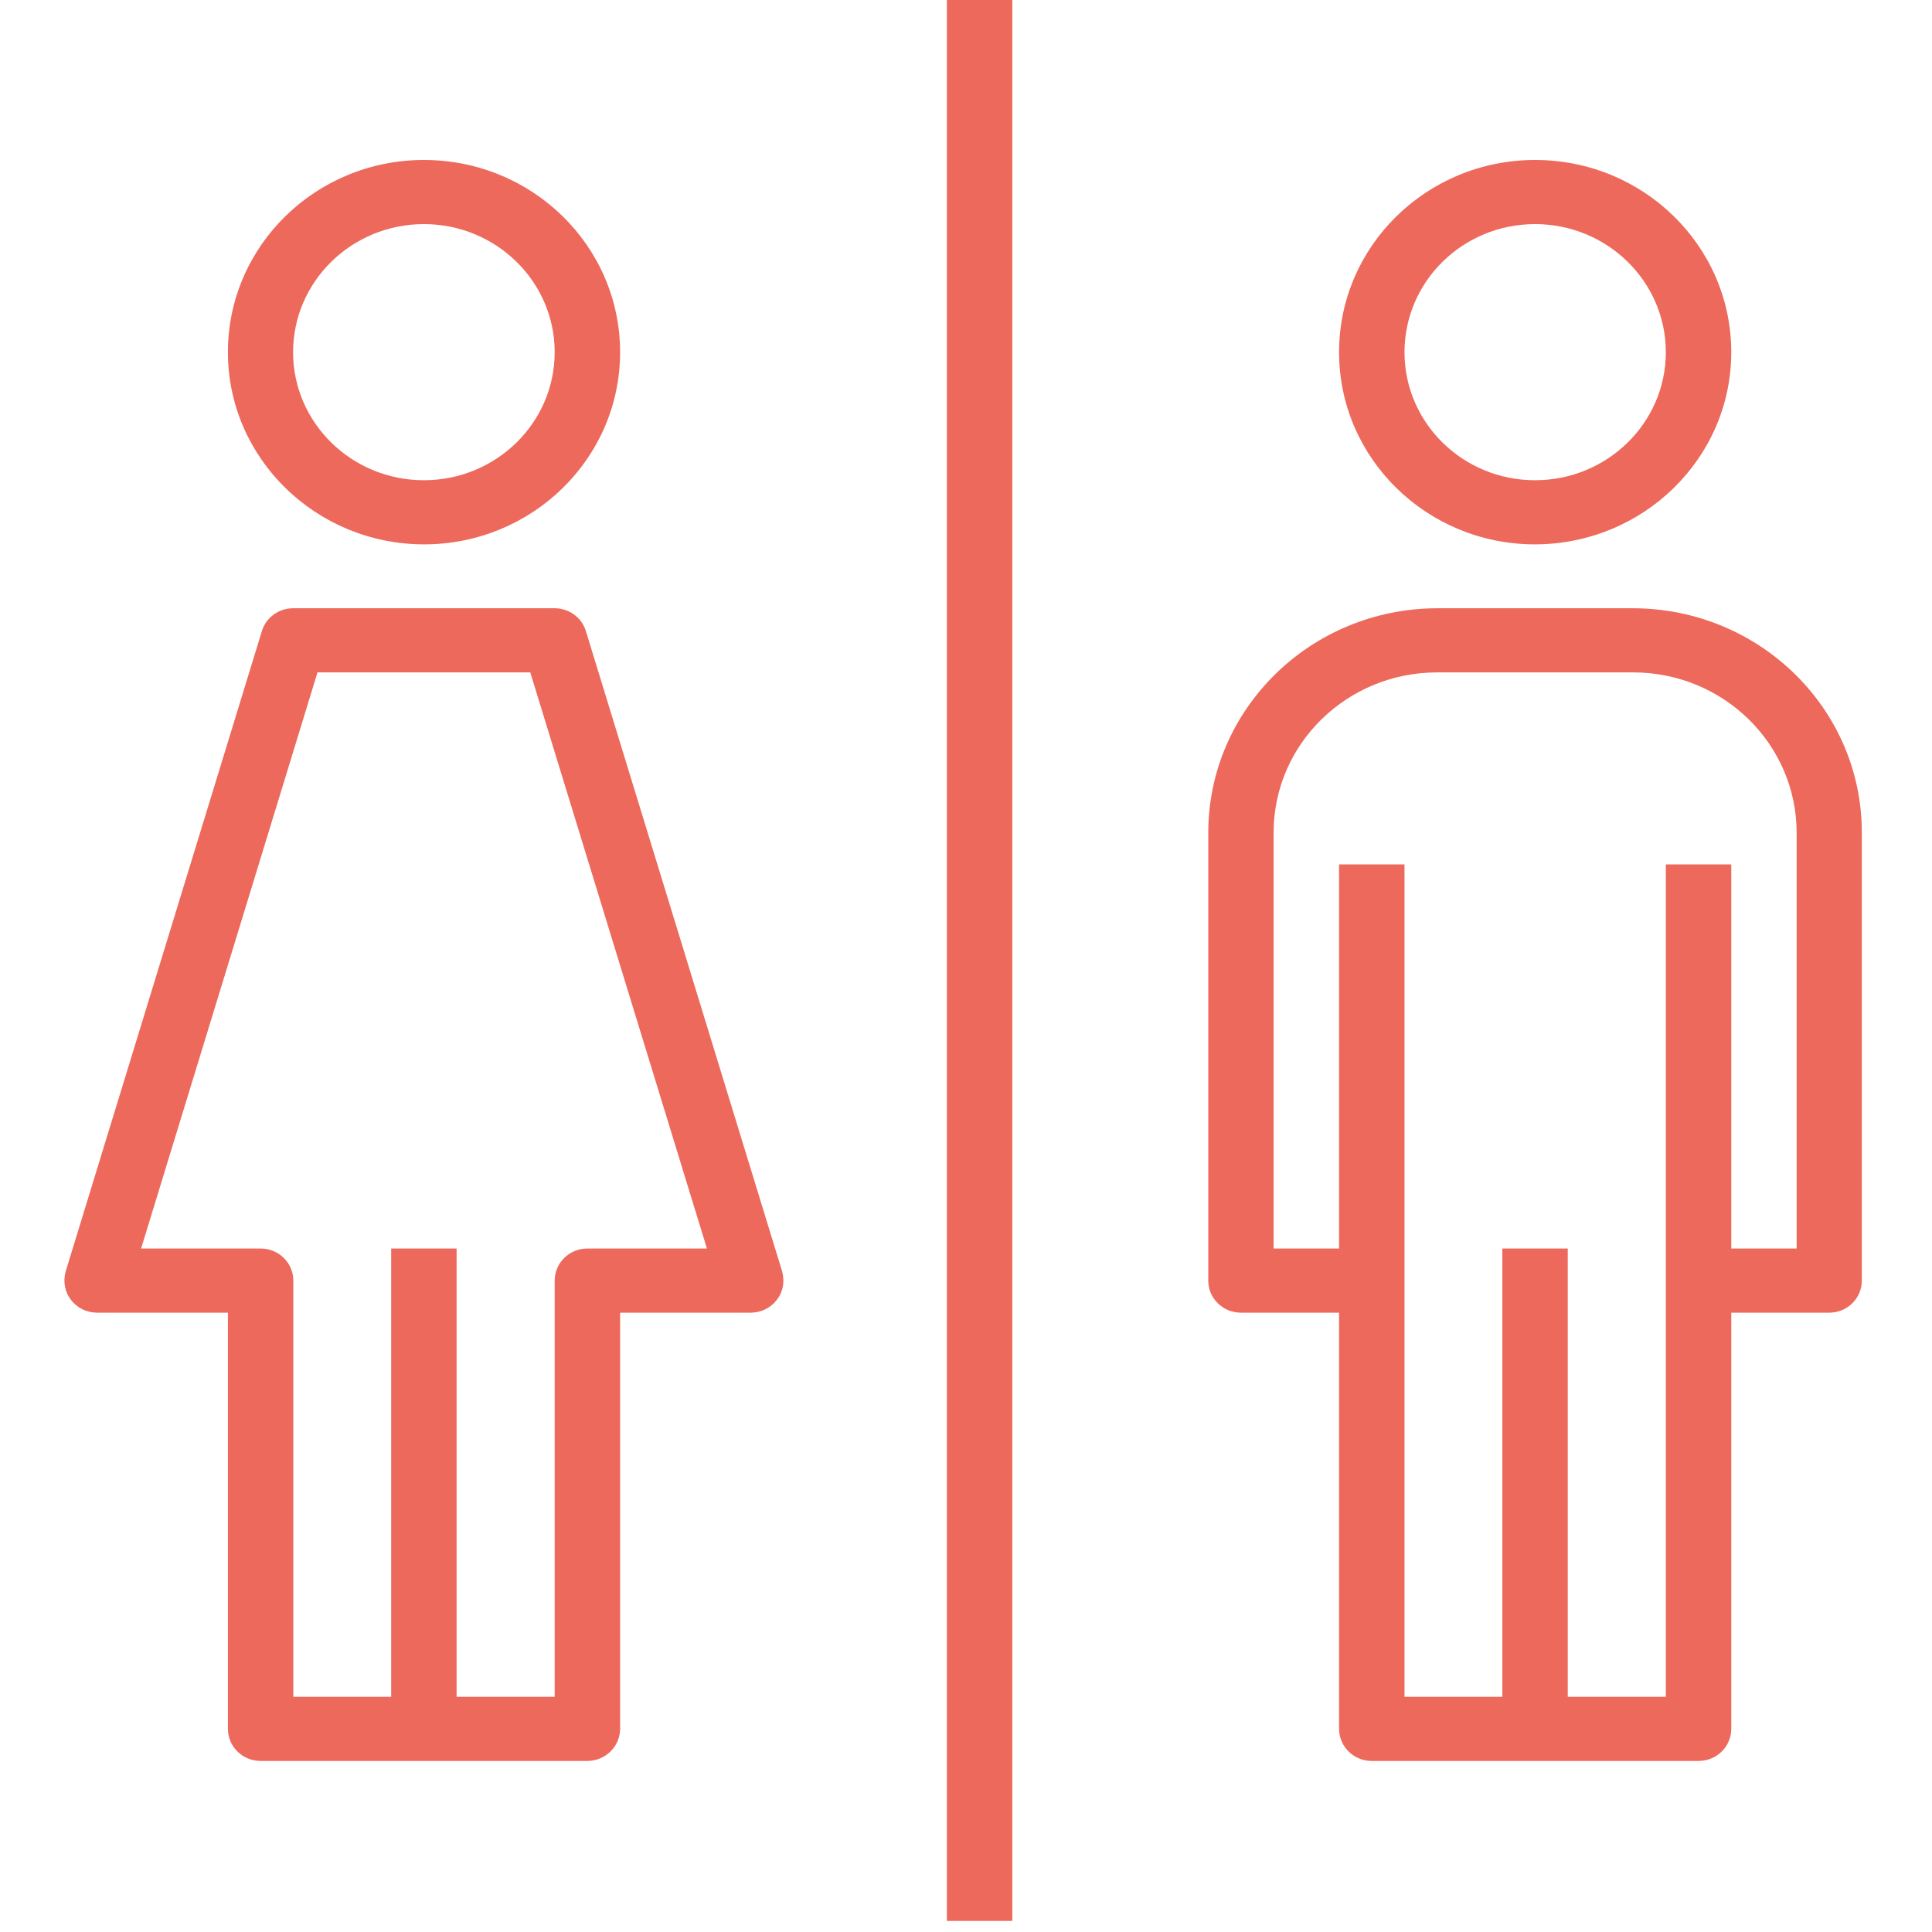
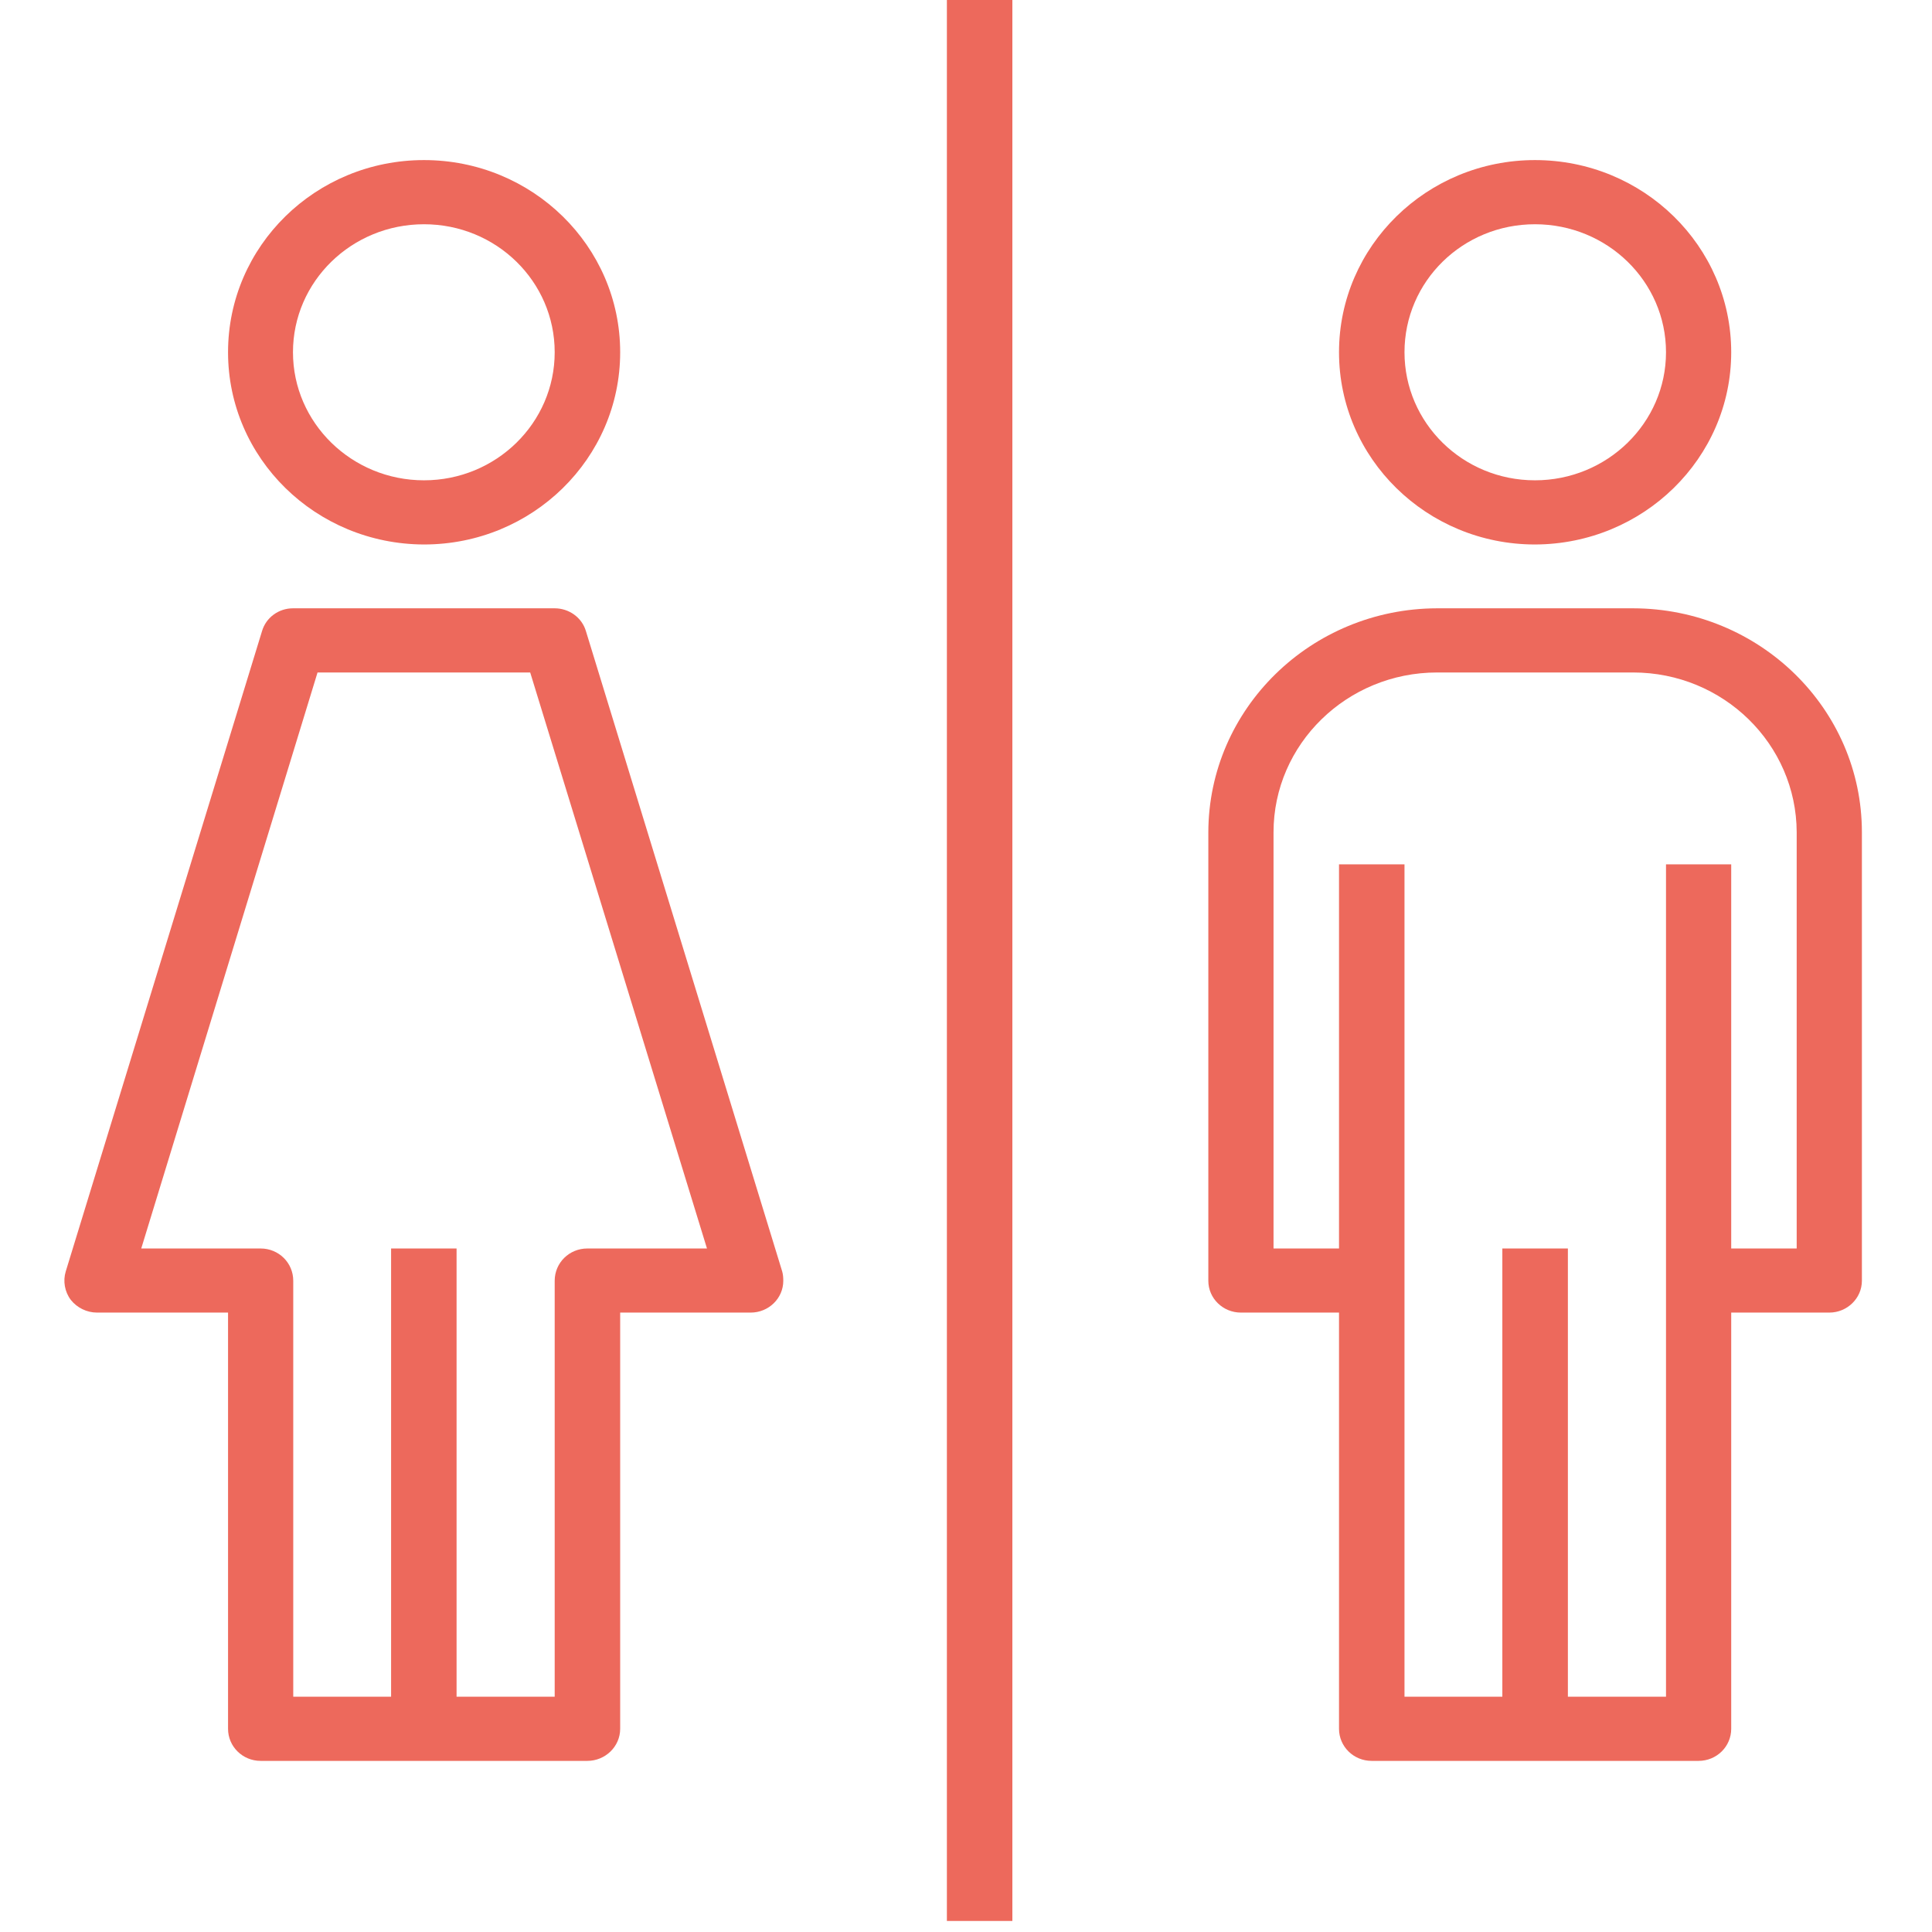
- <svg xmlns="http://www.w3.org/2000/svg" width="28px" height="28px" viewBox="0 0 28 30" version="1.1">
+ <svg xmlns="http://www.w3.org/2000/svg" width="28px" height="28px" viewBox="0 0 28 28" version="1.1">
  <g id="surface1">
-     <path style=" stroke:none;fill-rule:nonzero;fill:rgb(92.941%,41.176%,36.078%);fill-opacity:1;" d="M 5.582 2.484 C 3.902 2.484 2.539 3.82 2.539 5.469 C 2.539 7.113 3.902 8.449 5.582 8.453 C 7.266 8.453 8.629 7.117 8.629 5.469 C 8.629 3.82 7.266 2.484 5.582 2.484 Z M 5.582 7.457 C 4.461 7.457 3.551 6.566 3.551 5.469 C 3.551 4.371 4.461 3.48 5.582 3.48 C 6.703 3.48 7.613 4.371 7.613 5.469 C 7.613 6.566 6.703 7.457 5.582 7.457 Z M 5.582 7.457 " />
-     <path style=" stroke:none;fill-rule:nonzero;fill:rgb(92.941%,41.176%,36.078%);fill-opacity:1;" d="M 11.145 19.742 L 8.098 9.801 C 8.035 9.59 7.836 9.445 7.613 9.445 L 3.551 9.445 C 3.328 9.445 3.129 9.59 3.066 9.801 L 0.02 19.742 C -0.023 19.895 0.004 20.059 0.102 20.184 C 0.195 20.309 0.348 20.383 0.508 20.383 L 2.539 20.383 L 2.539 26.844 C 2.539 27.121 2.766 27.344 3.047 27.344 L 8.121 27.344 C 8.398 27.344 8.629 27.121 8.629 26.844 L 8.629 20.383 L 10.656 20.383 C 10.938 20.383 11.164 20.16 11.164 19.887 C 11.164 19.836 11.156 19.789 11.145 19.742 Z M 8.121 19.387 C 7.84 19.387 7.613 19.609 7.613 19.887 L 7.613 26.348 L 6.09 26.348 L 6.09 19.387 L 5.074 19.387 L 5.074 26.348 L 3.555 26.348 L 3.555 19.887 C 3.555 19.609 3.328 19.387 3.047 19.387 L 1.191 19.387 L 3.93 10.441 L 7.234 10.441 L 9.977 19.387 Z M 8.121 19.387 " />
-     <path style=" stroke:none;fill-rule:nonzero;fill:rgb(92.941%,41.176%,36.078%);fill-opacity:1;" d="M 22.836 2.484 C 21.156 2.484 19.793 3.82 19.793 5.469 C 19.793 7.117 21.156 8.453 22.836 8.453 C 24.52 8.449 25.883 7.113 25.883 5.469 C 25.883 3.82 24.52 2.484 22.836 2.484 Z M 22.836 7.457 C 21.715 7.457 20.809 6.566 20.809 5.469 C 20.809 4.371 21.715 3.48 22.836 3.48 C 23.957 3.48 24.867 4.371 24.867 5.469 C 24.867 6.566 23.957 7.457 22.836 7.457 Z M 22.836 7.457 " />
-     <path style=" stroke:none;fill-rule:nonzero;fill:rgb(92.941%,41.176%,36.078%);fill-opacity:1;" d="M 24.359 9.445 L 21.316 9.445 C 19.355 9.449 17.766 11.004 17.762 12.926 L 17.762 19.887 C 17.762 20.16 17.988 20.383 18.27 20.383 L 19.793 20.383 L 19.793 26.844 C 19.793 27.121 20.02 27.344 20.301 27.344 L 25.375 27.344 C 25.656 27.344 25.883 27.121 25.883 26.844 L 25.883 20.383 L 27.406 20.383 C 27.684 20.383 27.91 20.16 27.91 19.887 L 27.91 12.926 C 27.91 11.004 26.32 9.449 24.359 9.445 Z M 26.898 19.387 L 25.883 19.387 L 25.883 13.422 L 24.867 13.422 L 24.867 26.348 L 23.344 26.348 L 23.344 19.387 L 22.328 19.387 L 22.328 26.348 L 20.809 26.348 L 20.809 13.422 L 19.793 13.422 L 19.793 19.387 L 18.777 19.387 L 18.777 12.926 C 18.777 11.555 19.914 10.441 21.316 10.441 L 24.359 10.441 C 25.762 10.441 26.895 11.555 26.898 12.926 Z M 26.898 19.387 " />
-     <path style=" stroke:none;fill-rule:nonzero;fill:rgb(92.941%,41.176%,36.078%);fill-opacity:1;" d="M 13.703 0 L 14.719 0 L 14.719 29.828 L 13.703 29.828 Z M 13.703 0 " />
+     <path style=" stroke:none;fill-rule:nonzero;fill:rgb(92.941%,41.176%,36.078%);fill-opacity:1;" d="M 6.145 2.32 C 4.574 2.32 3.305 3.566 3.305 5.105 C 3.305 6.641 4.574 7.887 6.145 7.891 C 7.715 7.891 8.988 6.645 8.988 5.105 C 8.988 3.566 7.715 2.32 6.145 2.32 Z M 6.145 6.961 C 5.098 6.961 4.246 6.129 4.246 5.105 C 4.246 4.078 5.098 3.25 6.145 3.25 C 7.191 3.25 8.039 4.078 8.039 5.105 C 8.039 6.129 7.191 6.961 6.145 6.961 Z M 6.145 6.961 " />
+     <path style=" stroke:none;fill-rule:nonzero;fill:rgb(92.941%,41.176%,36.078%);fill-opacity:1;" d="M 11.336 18.426 L 8.492 9.148 C 8.434 8.949 8.246 8.816 8.039 8.816 L 4.246 8.816 C 4.039 8.816 3.855 8.949 3.797 9.148 L 0.953 18.426 C 0.91 18.566 0.938 18.723 1.027 18.84 C 1.117 18.953 1.258 19.023 1.406 19.023 L 3.305 19.023 L 3.305 25.055 C 3.305 25.312 3.516 25.52 3.777 25.52 L 8.512 25.52 C 8.773 25.52 8.988 25.312 8.988 25.055 L 8.988 19.023 L 10.879 19.023 C 11.141 19.023 11.352 18.816 11.352 18.562 C 11.352 18.512 11.348 18.469 11.336 18.426 Z M 8.512 18.094 C 8.25 18.094 8.039 18.301 8.039 18.562 L 8.039 24.59 L 6.617 24.59 L 6.617 18.094 L 5.668 18.094 L 5.668 24.59 L 4.25 24.59 L 4.25 18.562 C 4.25 18.301 4.039 18.094 3.777 18.094 L 2.047 18.094 L 4.602 9.746 L 7.684 9.746 L 10.246 18.094 Z M 8.512 18.094 " />
+     <path style=" stroke:none;fill-rule:nonzero;fill:rgb(92.941%,41.176%,36.078%);fill-opacity:1;" d="M 22.246 2.32 C 20.68 2.32 19.406 3.566 19.406 5.105 C 19.406 6.645 20.68 7.891 22.246 7.891 C 23.816 7.887 25.09 6.641 25.09 5.105 C 25.09 3.566 23.816 2.32 22.246 2.32 Z M 22.246 6.961 C 21.199 6.961 20.355 6.129 20.355 5.105 C 20.355 4.078 21.199 3.25 22.246 3.25 C 23.293 3.25 24.145 4.078 24.145 5.105 C 24.145 6.129 23.293 6.961 22.246 6.961 Z M 22.246 6.961 " />
+     <path style=" stroke:none;fill-rule:nonzero;fill:rgb(92.941%,41.176%,36.078%);fill-opacity:1;" d="M 23.668 8.816 L 20.828 8.816 C 19 8.82 17.516 10.27 17.512 12.062 L 17.512 18.562 C 17.512 18.816 17.723 19.023 17.984 19.023 L 19.406 19.023 L 19.406 25.055 C 19.406 25.312 19.617 25.52 19.879 25.52 L 24.617 25.52 C 24.879 25.52 25.09 25.312 25.09 25.055 L 25.09 19.023 L 26.512 19.023 C 26.77 19.023 26.984 18.816 26.984 18.562 L 26.984 12.062 C 26.984 10.27 25.5 8.82 23.668 8.816 Z M 26.039 18.094 L 25.09 18.094 L 25.09 12.527 L 24.145 12.527 L 24.145 24.59 L 22.723 24.59 L 22.723 18.094 L 21.773 18.094 L 21.773 24.59 L 20.355 24.59 L 20.355 12.527 L 19.406 12.527 L 19.406 18.094 L 18.457 18.094 L 18.457 12.062 C 18.457 10.785 19.52 9.746 20.828 9.746 L 23.668 9.746 C 24.977 9.746 26.035 10.785 26.039 12.062 Z M 26.039 18.094 " />
+     <path style=" stroke:none;fill-rule:nonzero;fill:rgb(92.941%,41.176%,36.078%);fill-opacity:1;" d="M 13.723 0 L 14.672 0 L 14.672 27.84 L 13.723 27.84 Z M 13.723 0 " />
  </g>
</svg>
